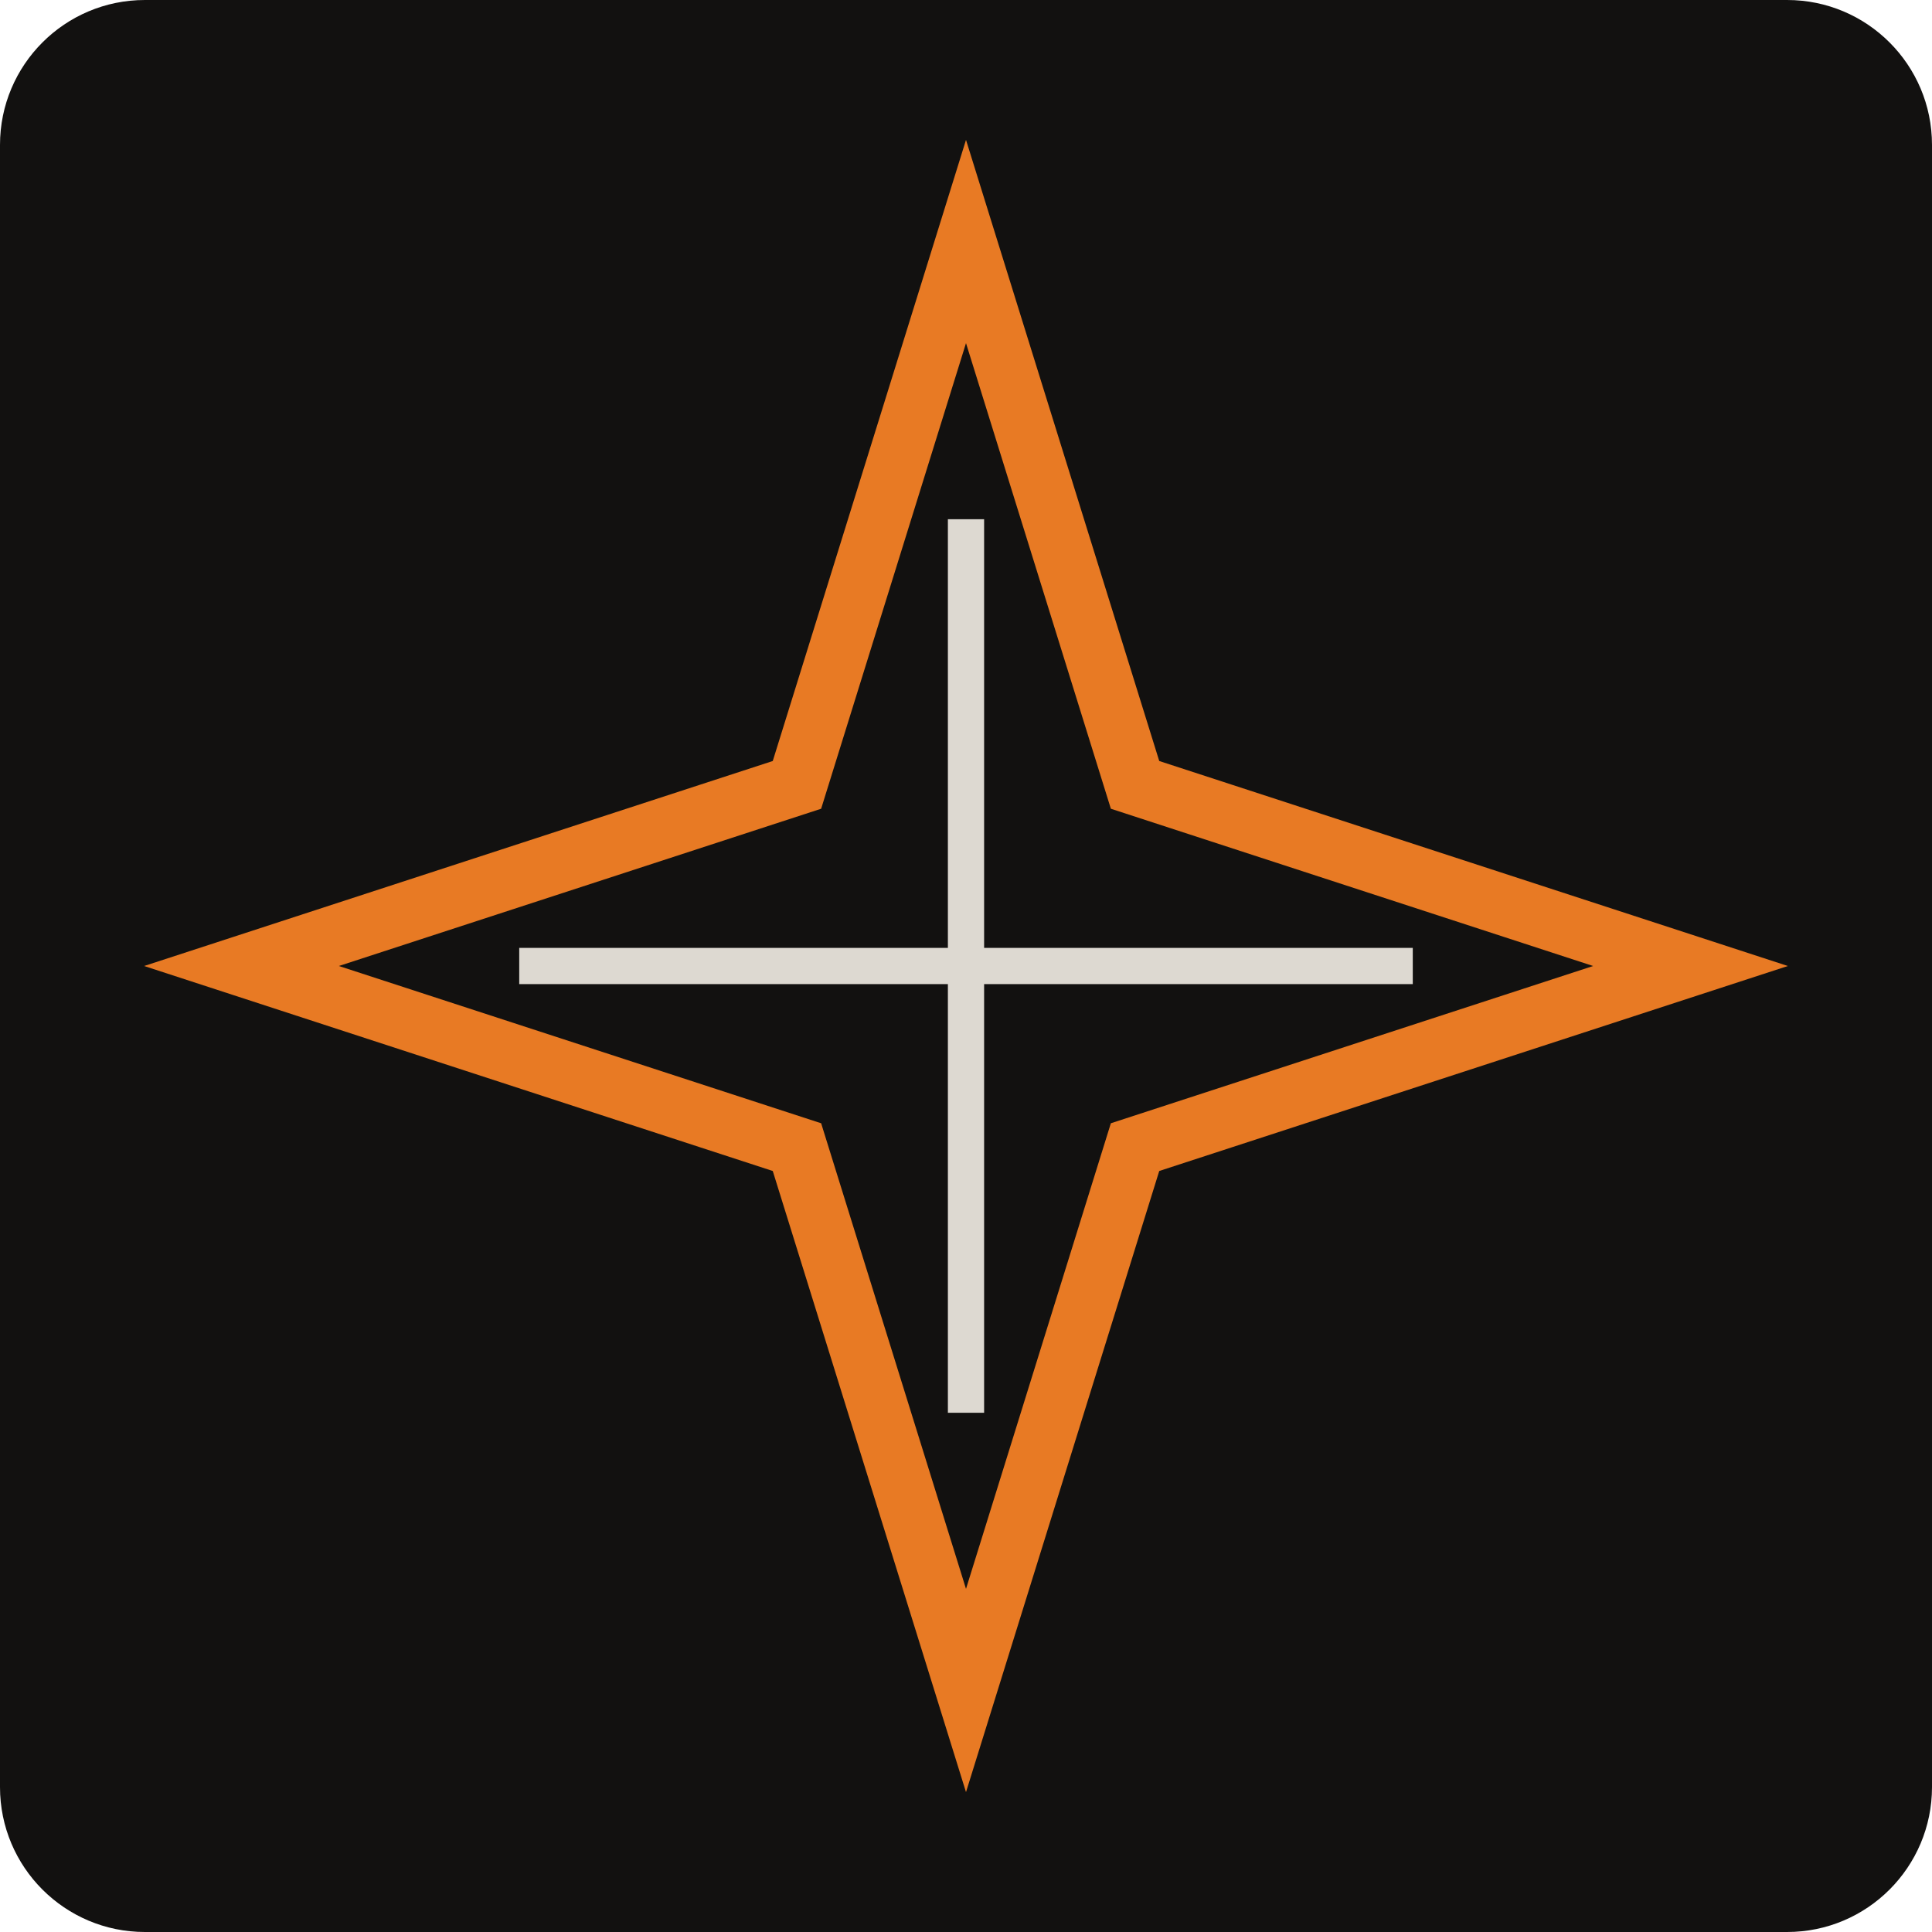
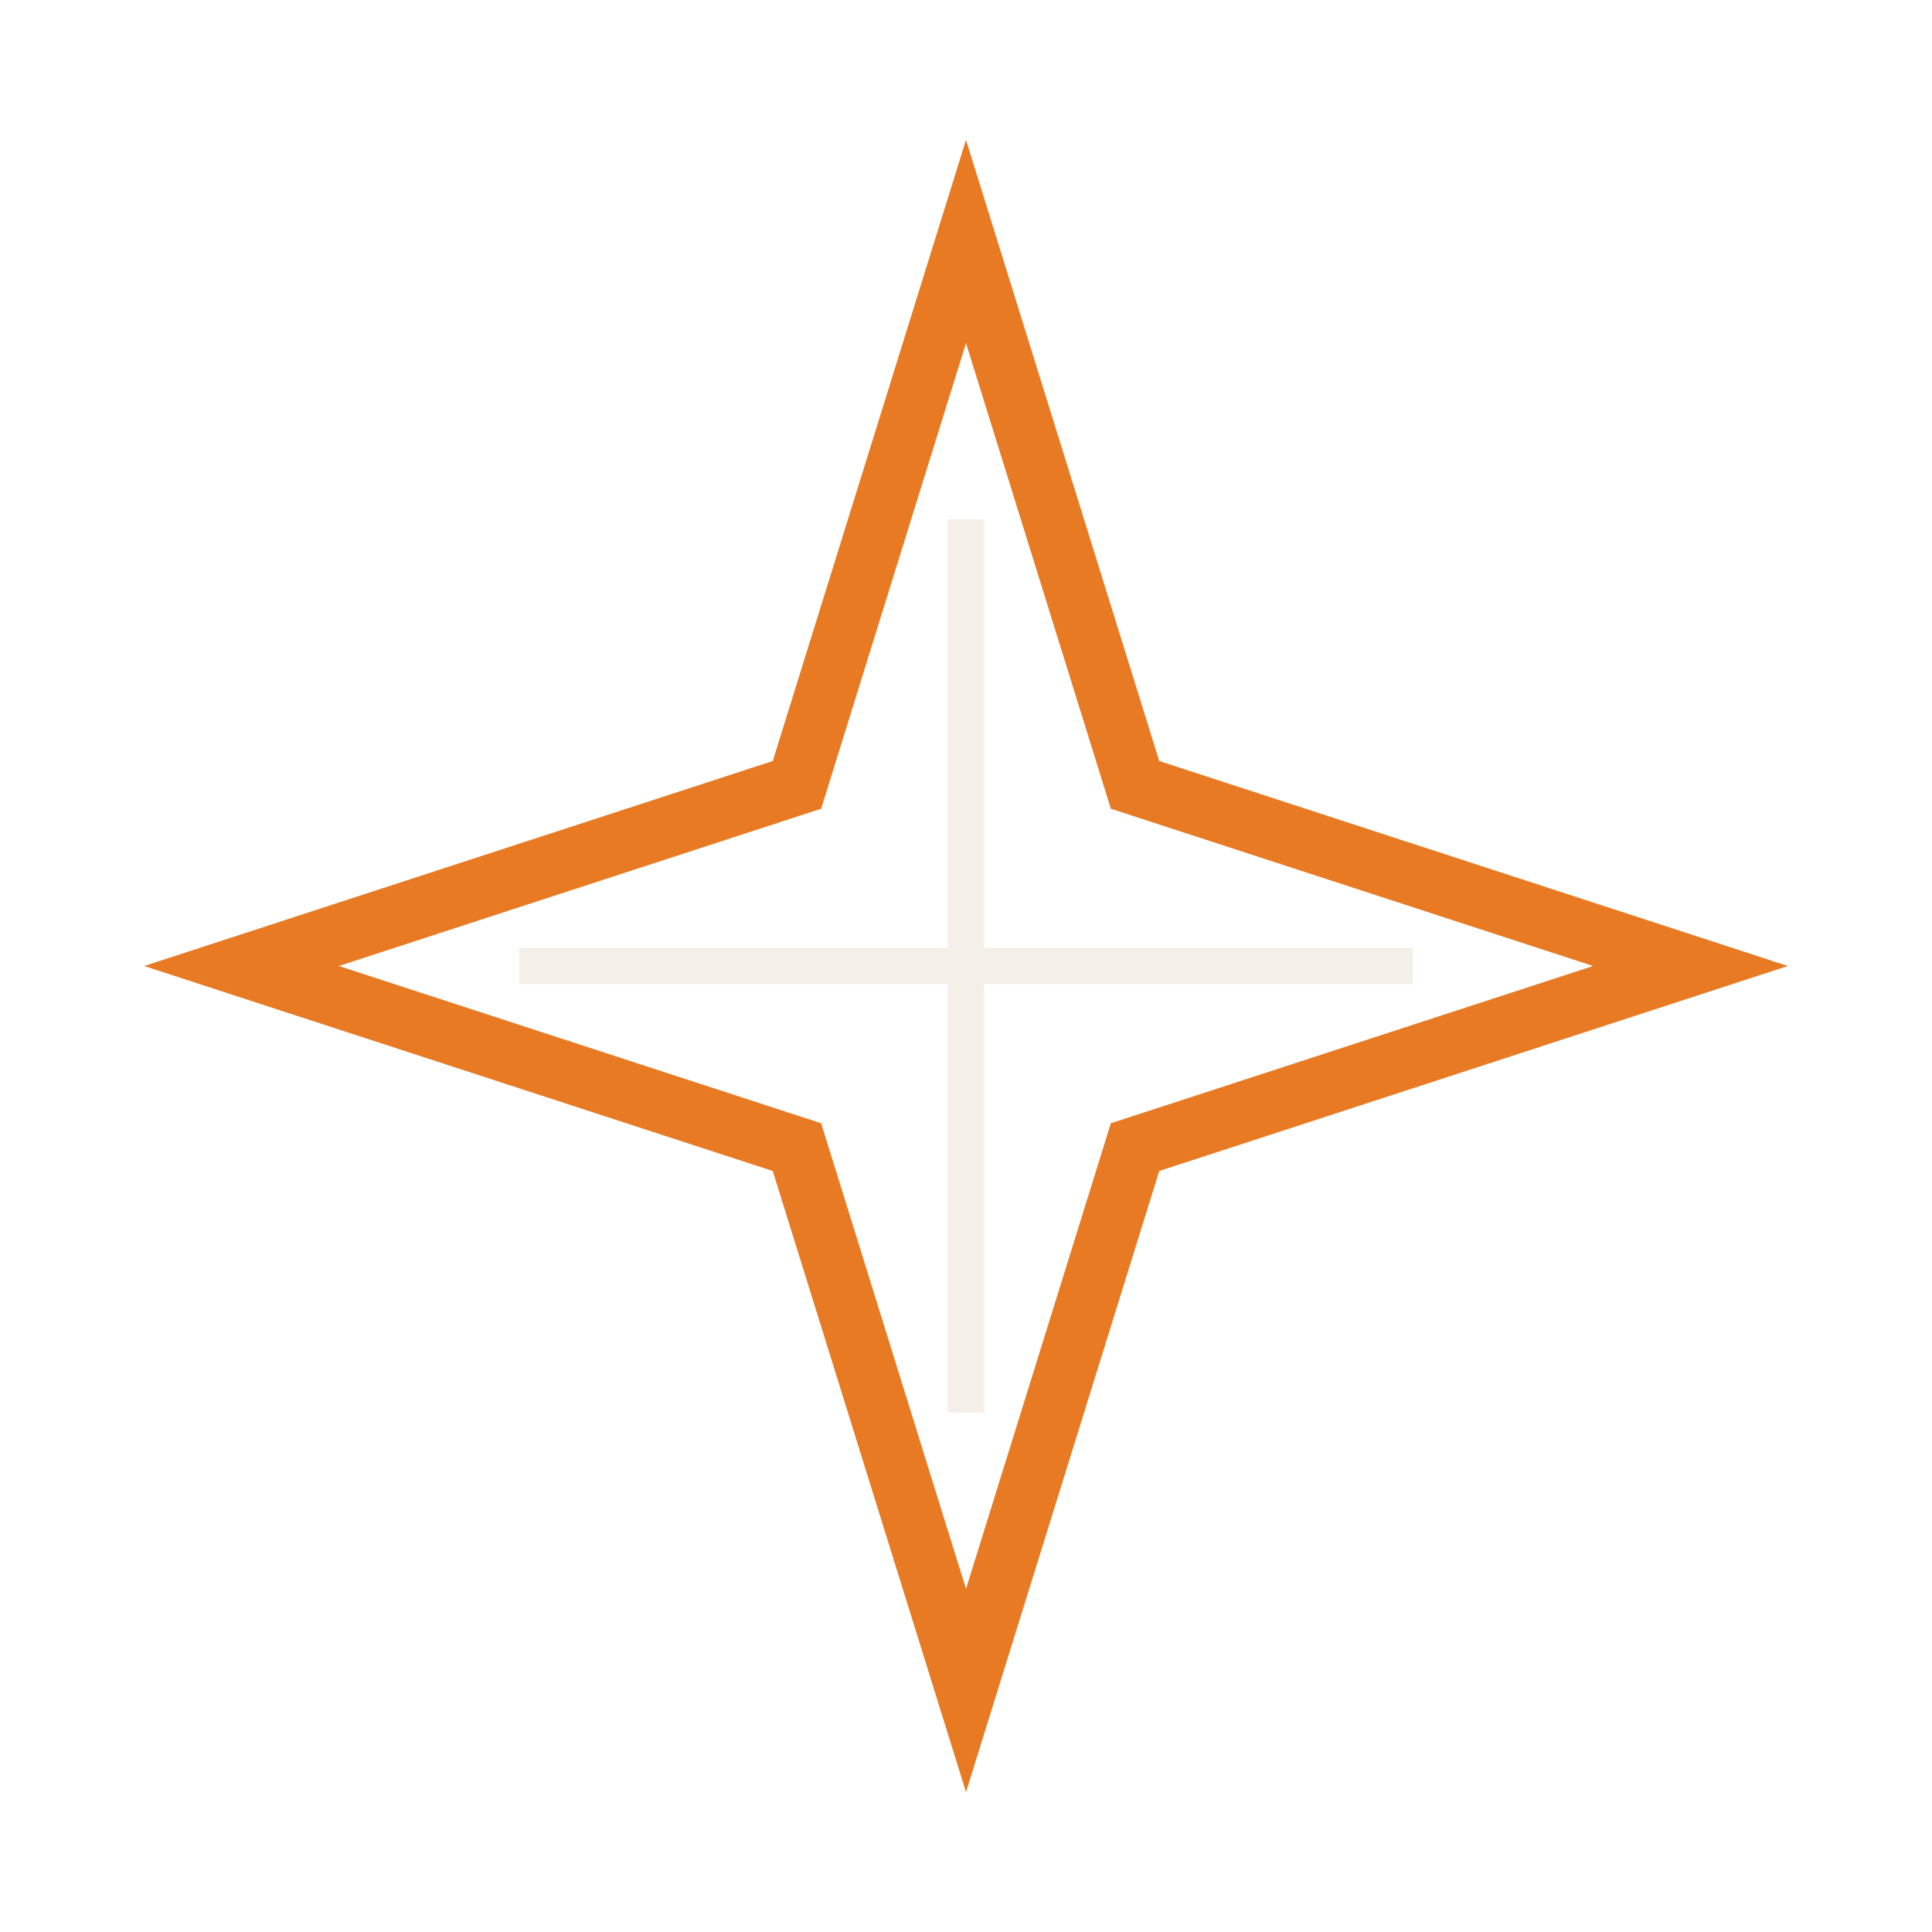
<svg xmlns="http://www.w3.org/2000/svg" viewBox="0 0 160 160" role="img" aria-labelledby="title">
-   <rect width="160" height="160" rx="12" fill="#121110" />
  <path d="M80 20 94 65l46 15-46 15-14 45-14-45-46-15 46-15z" fill="none" stroke="#e87a24" stroke-width="5" />
-   <path d="M80 43v74M43 80h74" stroke="#f3eee6" stroke-width="3" opacity=".9" />
+   <path d="M80 43v74M43 80h74" stroke="#f3eee6" stroke-width="3" opacity=".95" />
</svg>
